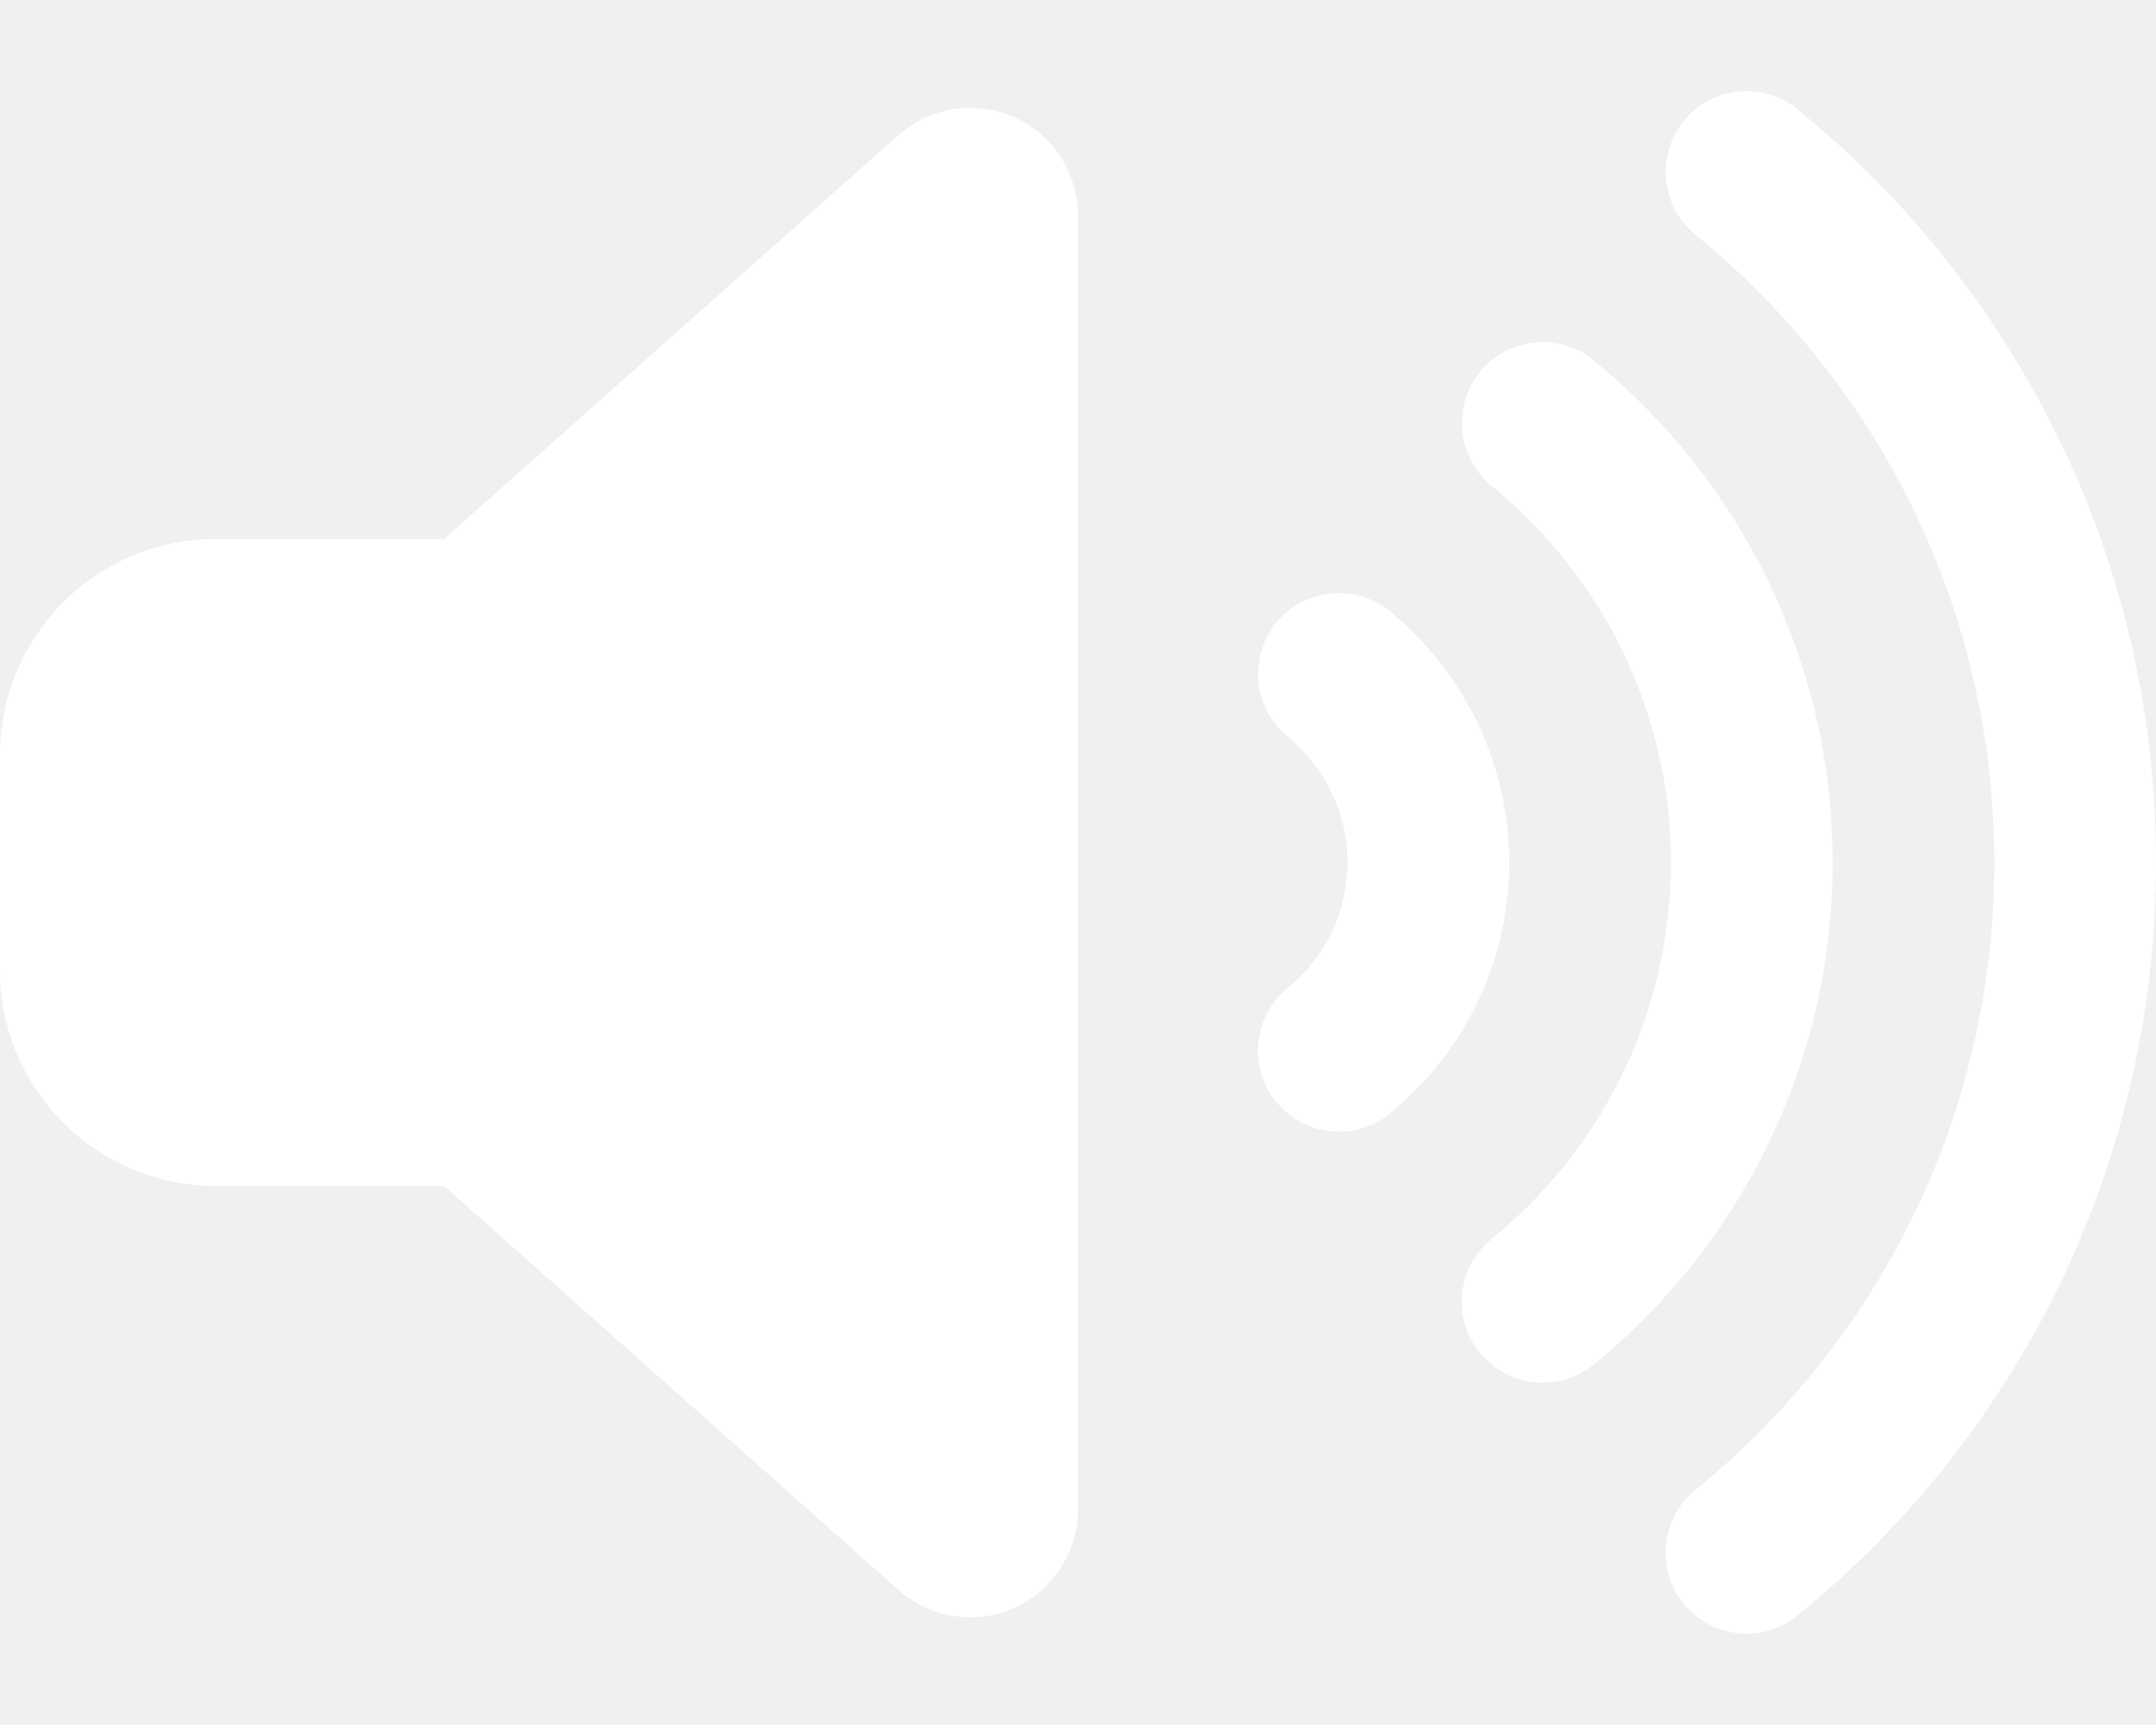
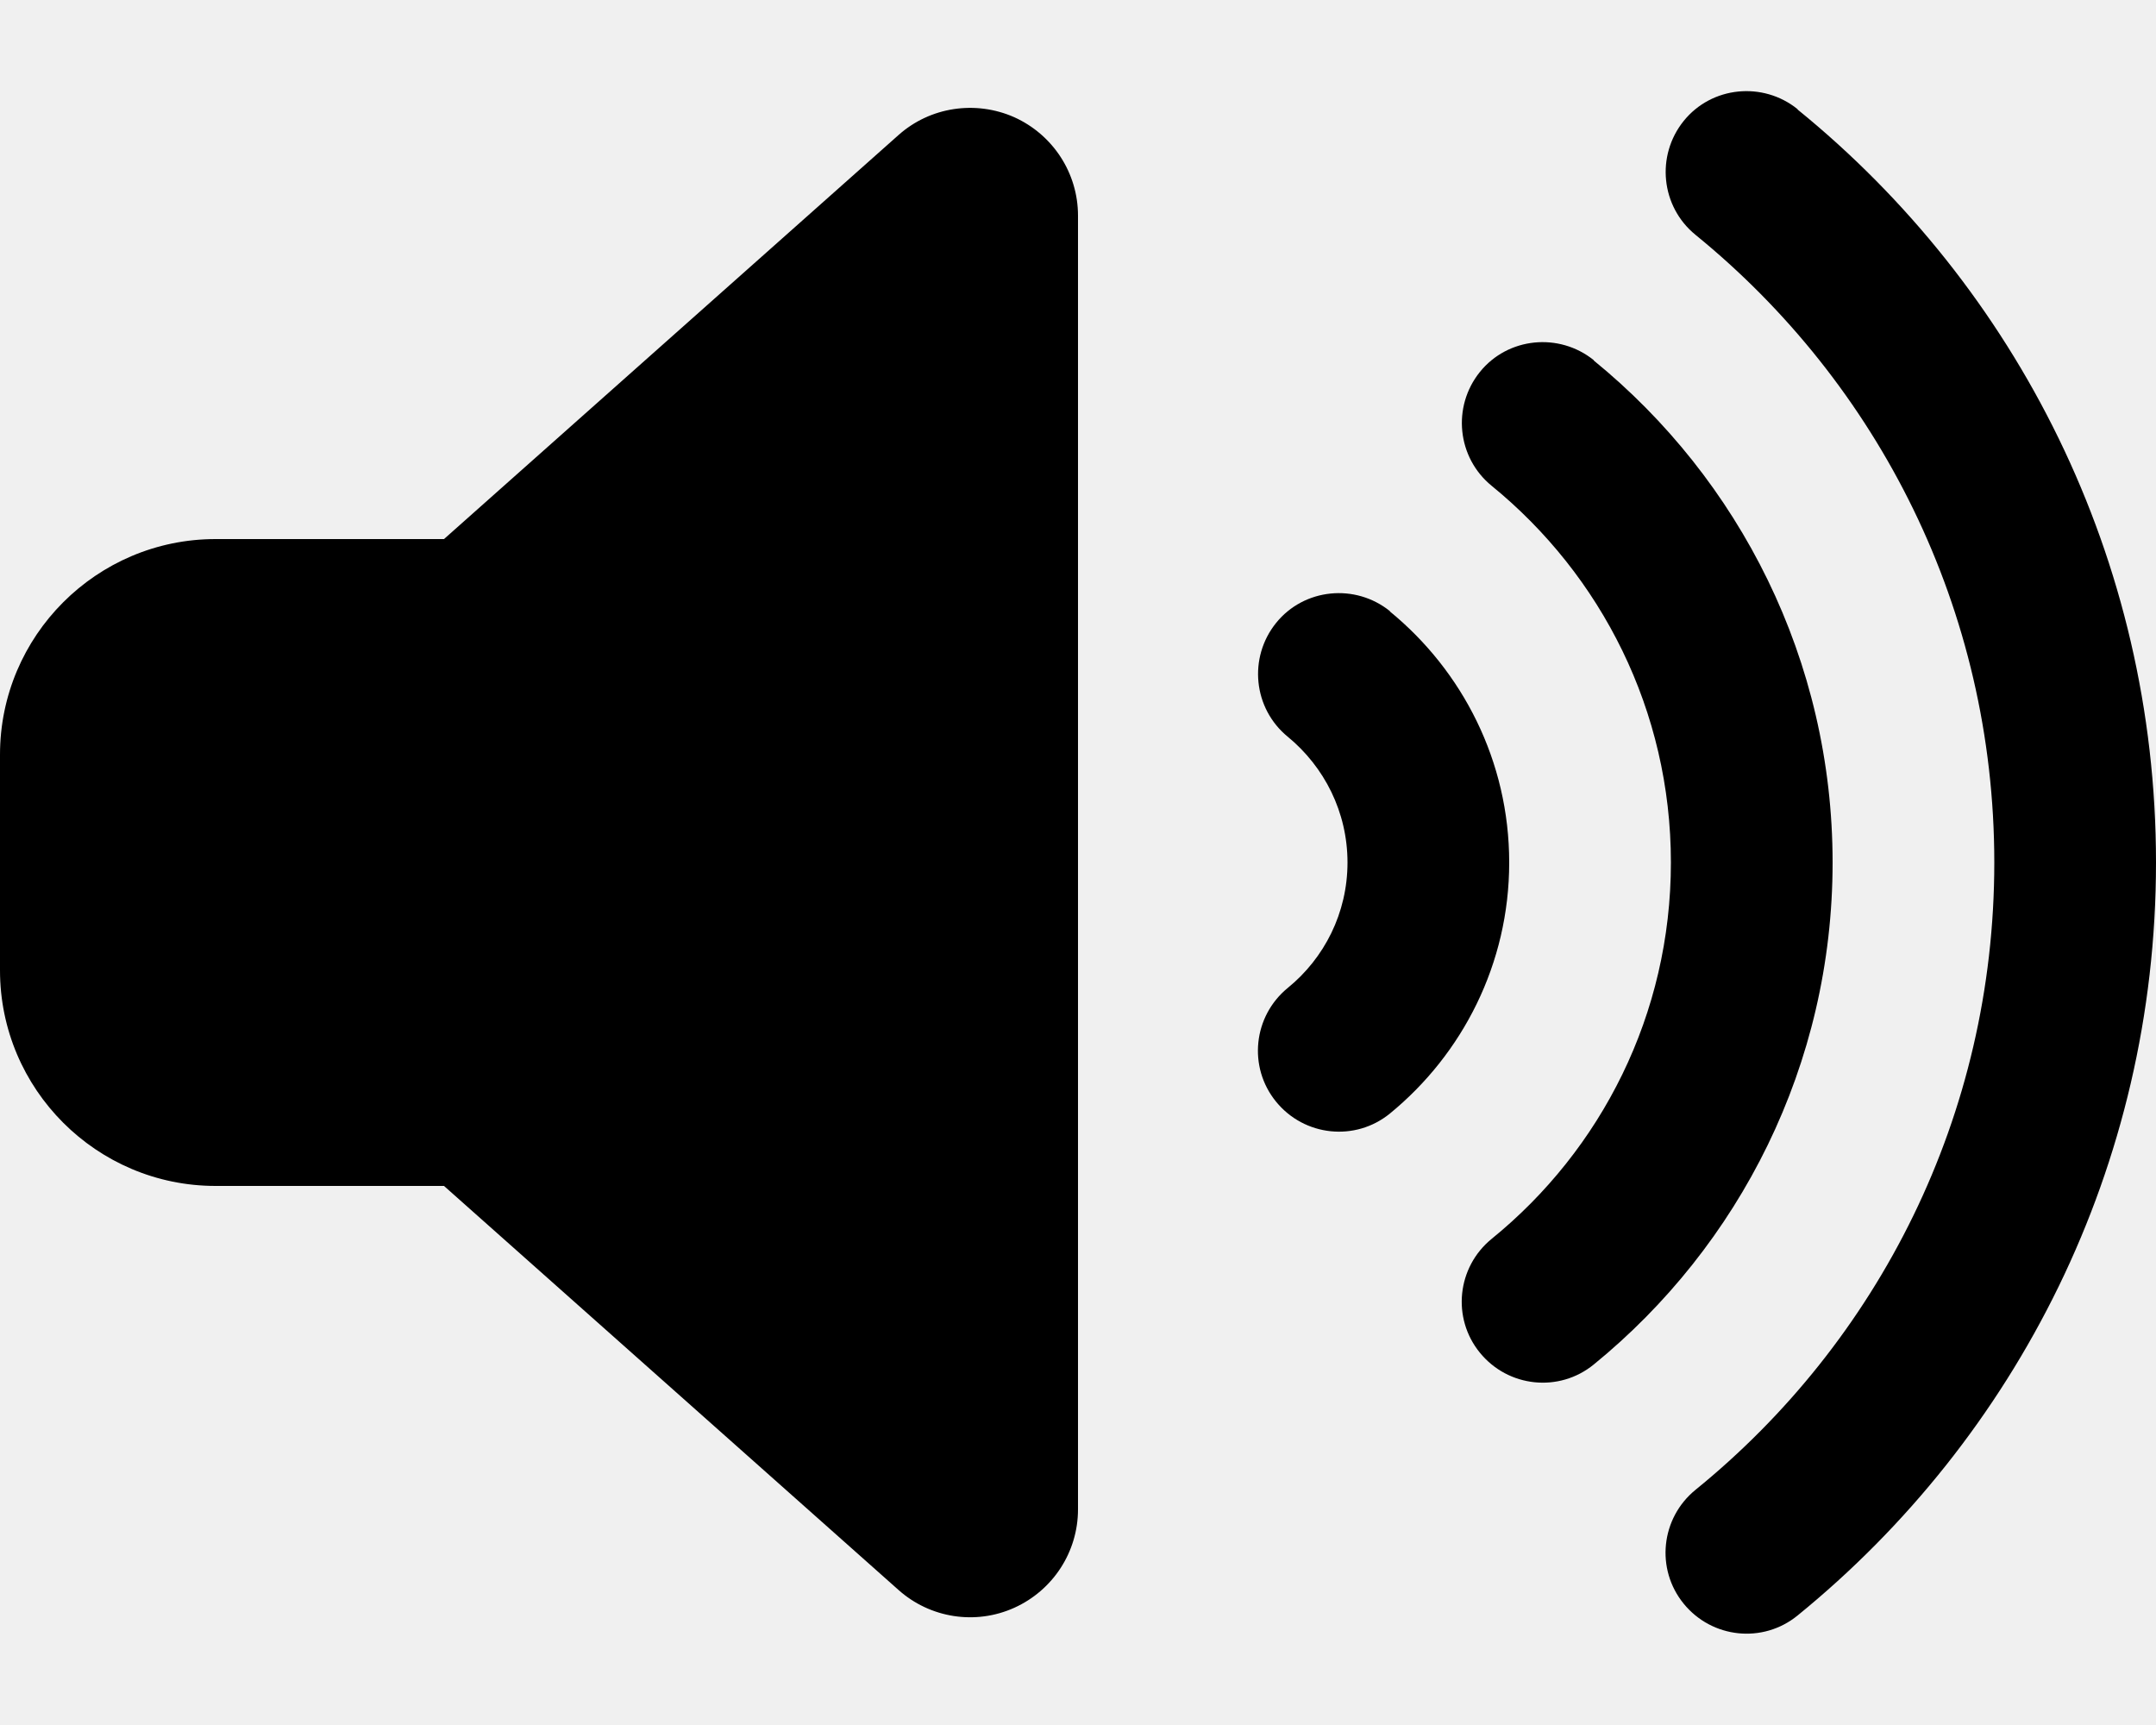
- <svg xmlns="http://www.w3.org/2000/svg" fill="white" height="16" width="20" viewBox="0 0 640 512">
+ <svg xmlns="http://www.w3.org/2000/svg" height="16" width="20" viewBox="0 0 640 512">
  <path d="M533.6 32.5C598.5 85.2 640 165.8 640 256s-41.5 170.7-106.4 223.5c-10.3 8.4-25.4 6.8-33.8-3.5s-6.8-25.4 3.5-33.8C557.5 398.2 592 331.2 592 256s-34.5-142.2-88.7-186.3c-10.3-8.4-11.8-23.5-3.5-33.8s23.5-11.8 33.8-3.5zM473.1 107c43.2 35.2 70.9 88.9 70.9 149s-27.7 113.8-70.9 149c-10.3 8.4-25.4 6.8-33.8-3.5s-6.8-25.4 3.5-33.8C475.3 341.3 496 301.1 496 256s-20.7-85.3-53.2-111.8c-10.3-8.4-11.8-23.5-3.5-33.8s23.5-11.8 33.8-3.5zm-60.5 74.5C434.1 199.1 448 225.9 448 256s-13.9 56.9-35.4 74.5c-10.3 8.4-25.4 6.8-33.8-3.5s-6.8-25.4 3.5-33.8C393.1 284.4 400 271 400 256s-6.9-28.4-17.7-37.3c-10.3-8.4-11.8-23.5-3.5-33.8s23.5-11.8 33.8-3.5zM301.1 34.8C312.6 40 320 51.4 320 64V448c0 12.6-7.4 24-18.9 29.2s-25 3.1-34.4-5.3L131.8 352H64c-35.3 0-64-28.7-64-64V224c0-35.3 28.7-64 64-64h67.8L266.7 40.1c9.4-8.4 22.9-10.4 34.4-5.3z" />
</svg>
